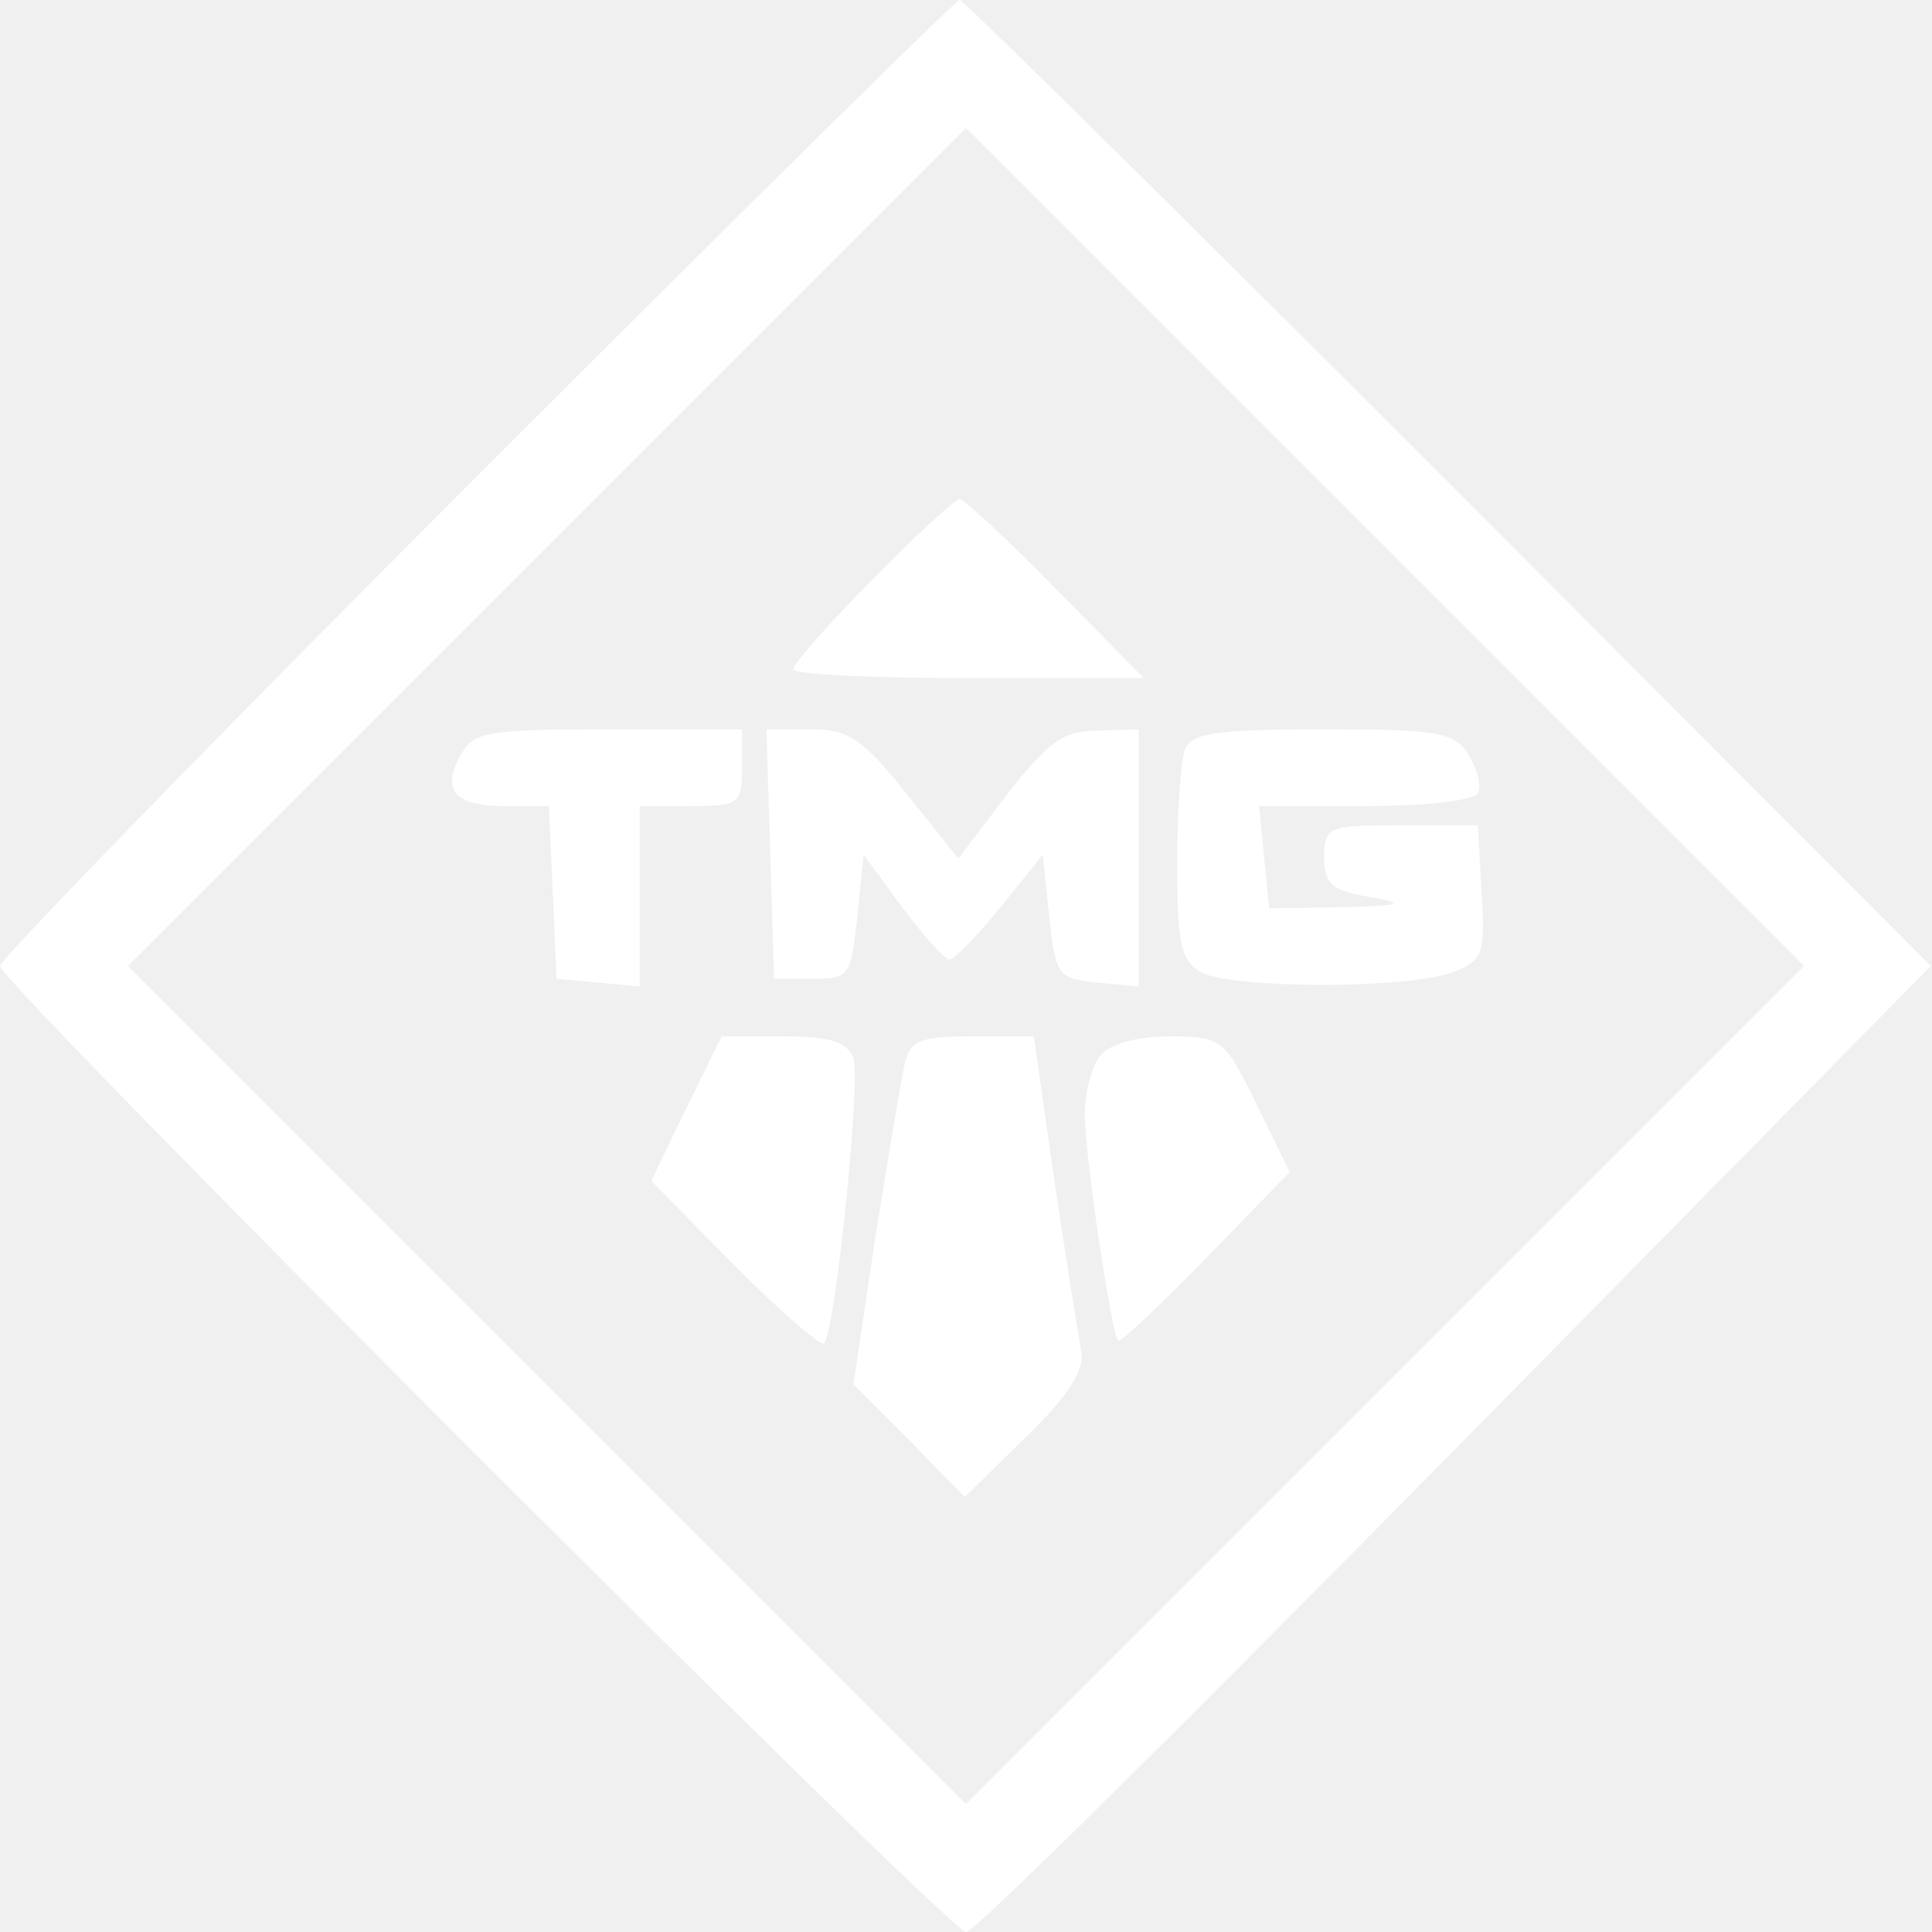
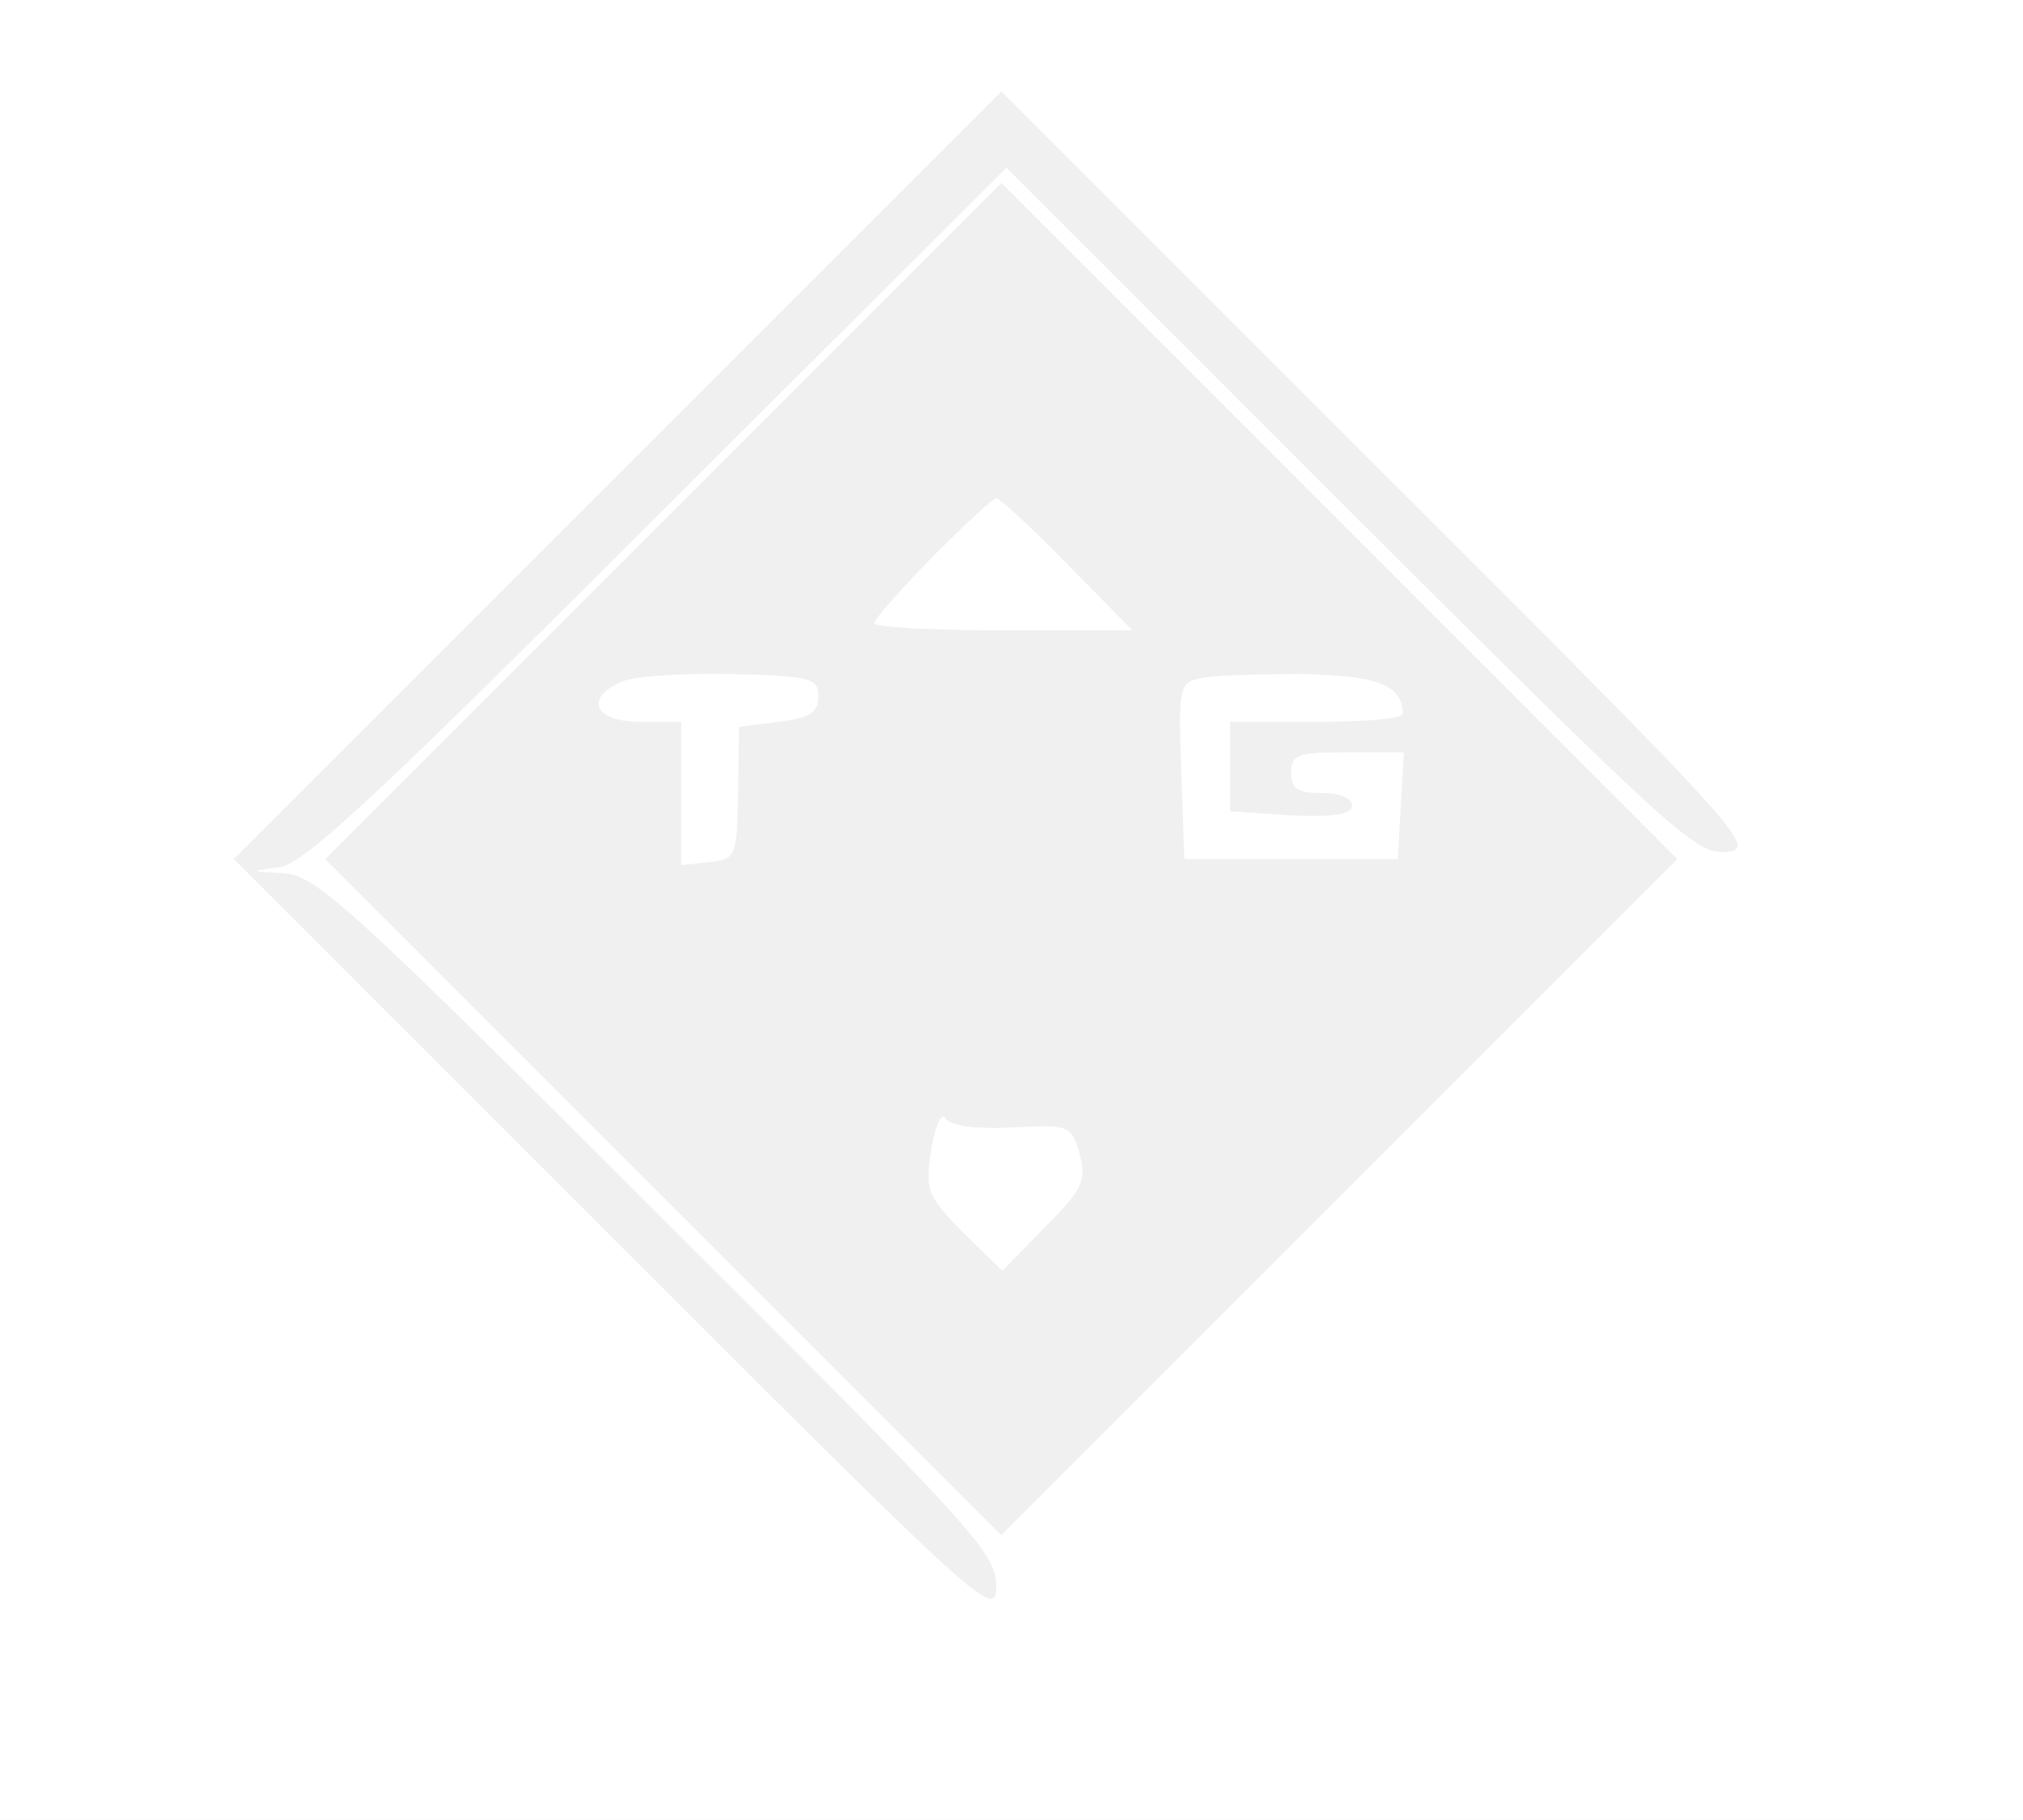
- <svg xmlns="http://www.w3.org/2000/svg" version="1.0" viewBox="0 0 151 151">
-   <g transform="translate(0,151) scale(0.1,-0.1)" fill="#ffffff" stroke="none">
-     <path d="M372 1137 c-204 -204 -372 -377 -372 -382 0 -13 742 -755 755 -755 6 -1 177 169 382 377 l372 378 -377 378 c-207 207 -379 377 -382 377 -3 0 -173 -168 -378 -373z m711 -709 l-328 -328 -327 327 -328 328 327 327 328 328 327 -327 328 -328 -327 -327z" />
-     <path d="M682 1057 c-34 -34 -62 -66 -62 -70 0 -4 62 -7 137 -7 l137 0 -69 70 c-38 39 -72 70 -75 70 -3 0 -34 -28 -68 -63z" />
-     <path d="M360 920 c-15 -28 -5 -40 35 -40 l34 0 3 -67 3 -68 33 -3 32 -3 0 70 0 71 40 0 c38 0 40 2 40 30 l0 30 -105 0 c-94 0 -105 -2 -115 -20z" />
-     <path d="M602 843 l3 -98 30 0 c29 0 30 2 35 48 l5 49 30 -41 c17 -22 33 -41 37 -41 4 0 22 19 40 41 l33 41 5 -48 c5 -47 7 -49 38 -52 l32 -3 0 100 0 101 -32 -1 c-27 0 -39 -9 -71 -50 l-38 -50 -40 50 c-35 44 -46 51 -75 51 l-35 0 3 -97z" />
-     <path d="M926 924 c-3 -9 -6 -49 -6 -89 0 -63 3 -76 19 -85 25 -13 161 -13 196 0 24 9 26 14 23 62 l-3 53 -60 0 c-57 0 -60 -1 -60 -25 0 -21 6 -26 35 -31 30 -5 26 -7 -21 -8 l-57 -1 -4 40 -4 40 83 0 c45 0 84 4 88 10 3 5 0 18 -7 30 -12 18 -23 20 -114 20 -84 0 -103 -3 -108 -16z" />
-     <path d="M536 643 l-27 -56 65 -66 c36 -36 67 -63 70 -61 9 9 29 207 23 223 -5 13 -19 17 -55 17 l-48 0 -28 -57z" />
-     <path d="M707 678 c-3 -13 -13 -74 -23 -136 l-17 -114 44 -44 43 -44 48 47 c34 33 46 53 43 67 -2 12 -12 72 -21 134 l-16 112 -48 0 c-41 0 -49 -3 -53 -22z" />
-     <path d="M860 685 c-7 -9 -13 -31 -12 -50 1 -36 21 -168 26 -173 2 -1 33 28 69 65 l65 67 -26 53 c-25 51 -27 53 -68 53 -25 0 -47 -6 -54 -15z" />
+ <svg xmlns="http://www.w3.org/2000/svg" version="1.0" width="199pt" height="179pt" viewBox="0 0 199 179" preserveAspectRatio="xMidYMid meet">
+   <g transform="translate(0,179) scale(0.1,-0.1)" fill="#ffffff" stroke="none">
+     <path d="M0 895 l0 -895 995 0 995 0 0 895 0 895 -995 0 -995 0 0 -895z m1698 57 c-29 -3 -52 18 -370 335 l-338 338 -343 -342 c-271 -271 -348 -343 -372 -346 -30 -4 -30 -4 4 -6 31 -1 67 -34 367 -334 310 -309 334 -334 334 -367 0 -34 -12 -23 -375 340 l-375 375 377 377 378 378 373 -373 c361 -360 371 -372 340 -375z m-380 -339 l-333 -333 -332 332 -333 333 332 332 333 333 332 -332 333 -333 -332 -332z" />
+     <path d="M917 1242 c-31 -32 -57 -61 -57 -65 0 -4 57 -7 127 -7 l127 0 -64 65 c-35 36 -67 65 -70 65 -3 0 -31 -26 -63 -58z" />
+     <path d="M613 1120 c-39 -16 -29 -40 17 -40 l40 0 0 -71 0 -70 28 3 c26 3 27 5 28 68 l1 65 39 5 c31 4 39 9 39 25 0 18 -7 20 -85 22 -47 1 -95 -2 -107 -7z" />
+     <path d="M1182 1123 c-22 -4 -23 -8 -20 -91 l3 -87 105 0 105 0 3 53 3 52 -55 0 c-49 0 -56 -2 -56 -20 0 -16 7 -20 30 -20 17 0 30 -5 30 -12 0 -9 -17 -12 -60 -10 l-60 4 0 44 0 44 85 0 c47 0 85 3 85 8 -1 28 -23 37 -97 39 -43 0 -88 -1 -101 -4z" />
+     <path d="M916 659 c-6 -40 -4 -45 31 -81 l39 -38 42 43 c37 37 41 46 34 72 -8 28 -10 29 -66 26 -37 -2 -62 2 -66 9 -4 6 -10 -7 -14 -31z" />
  </g>
</svg>
